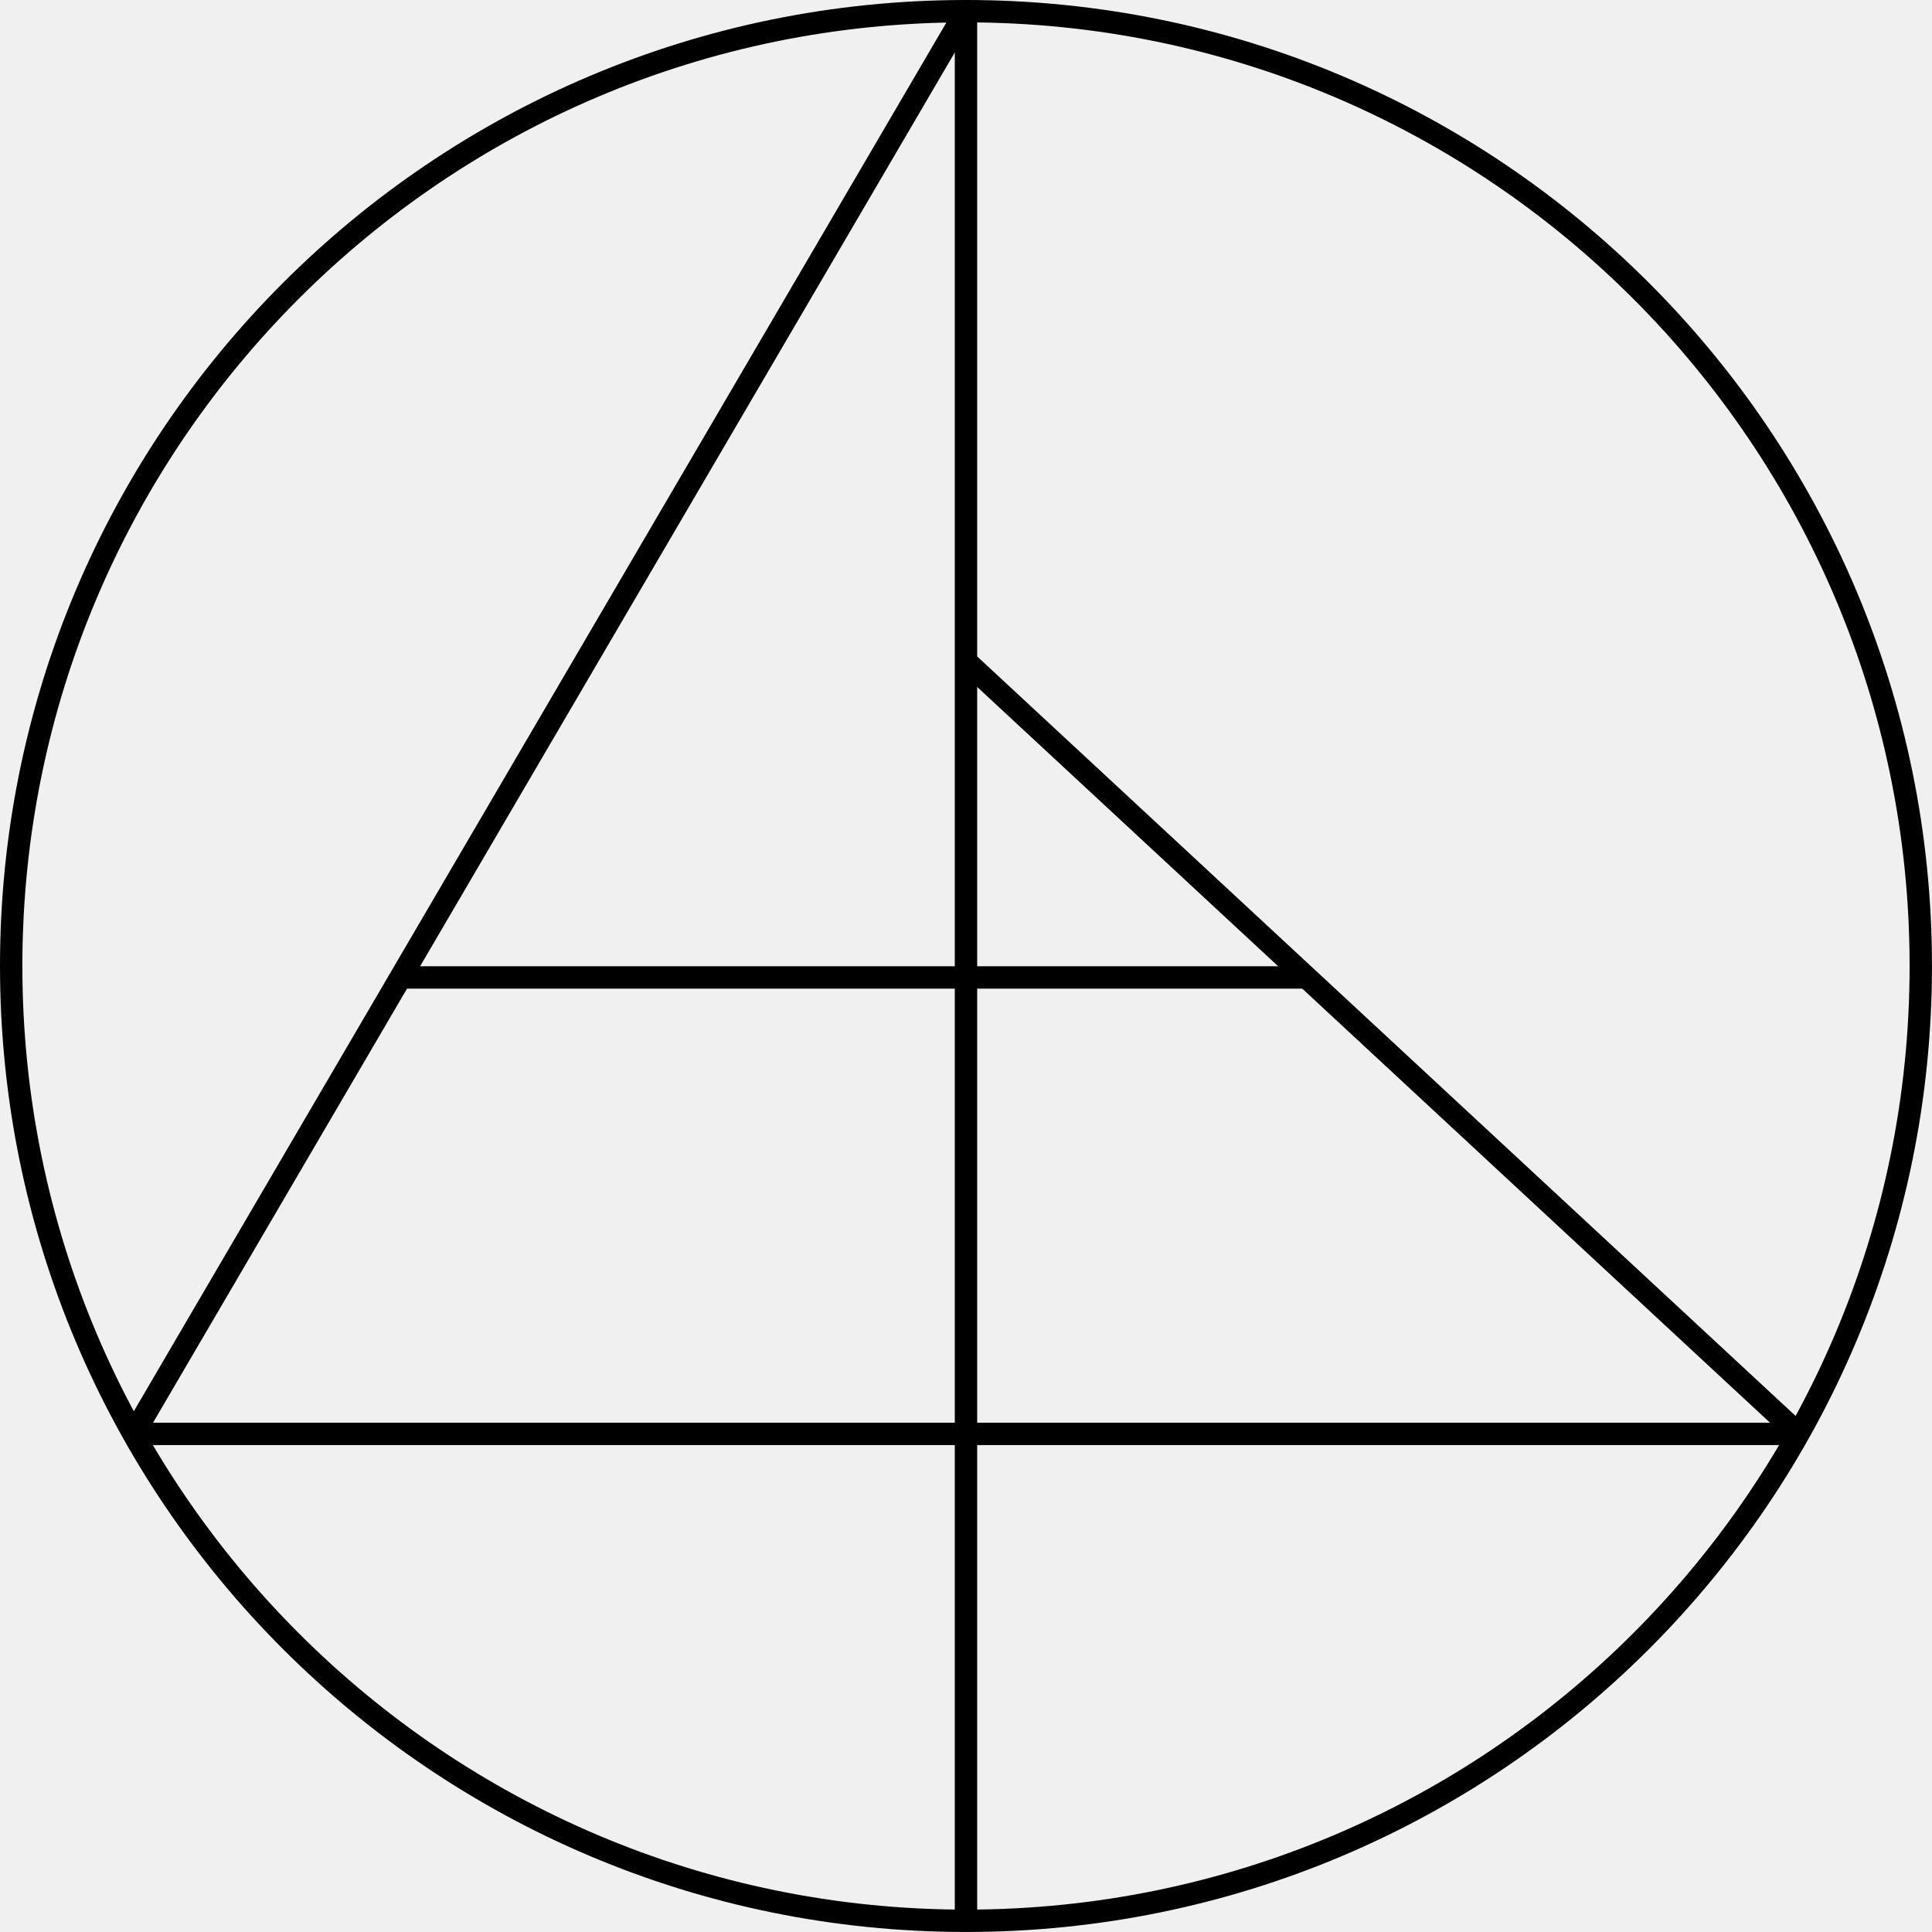
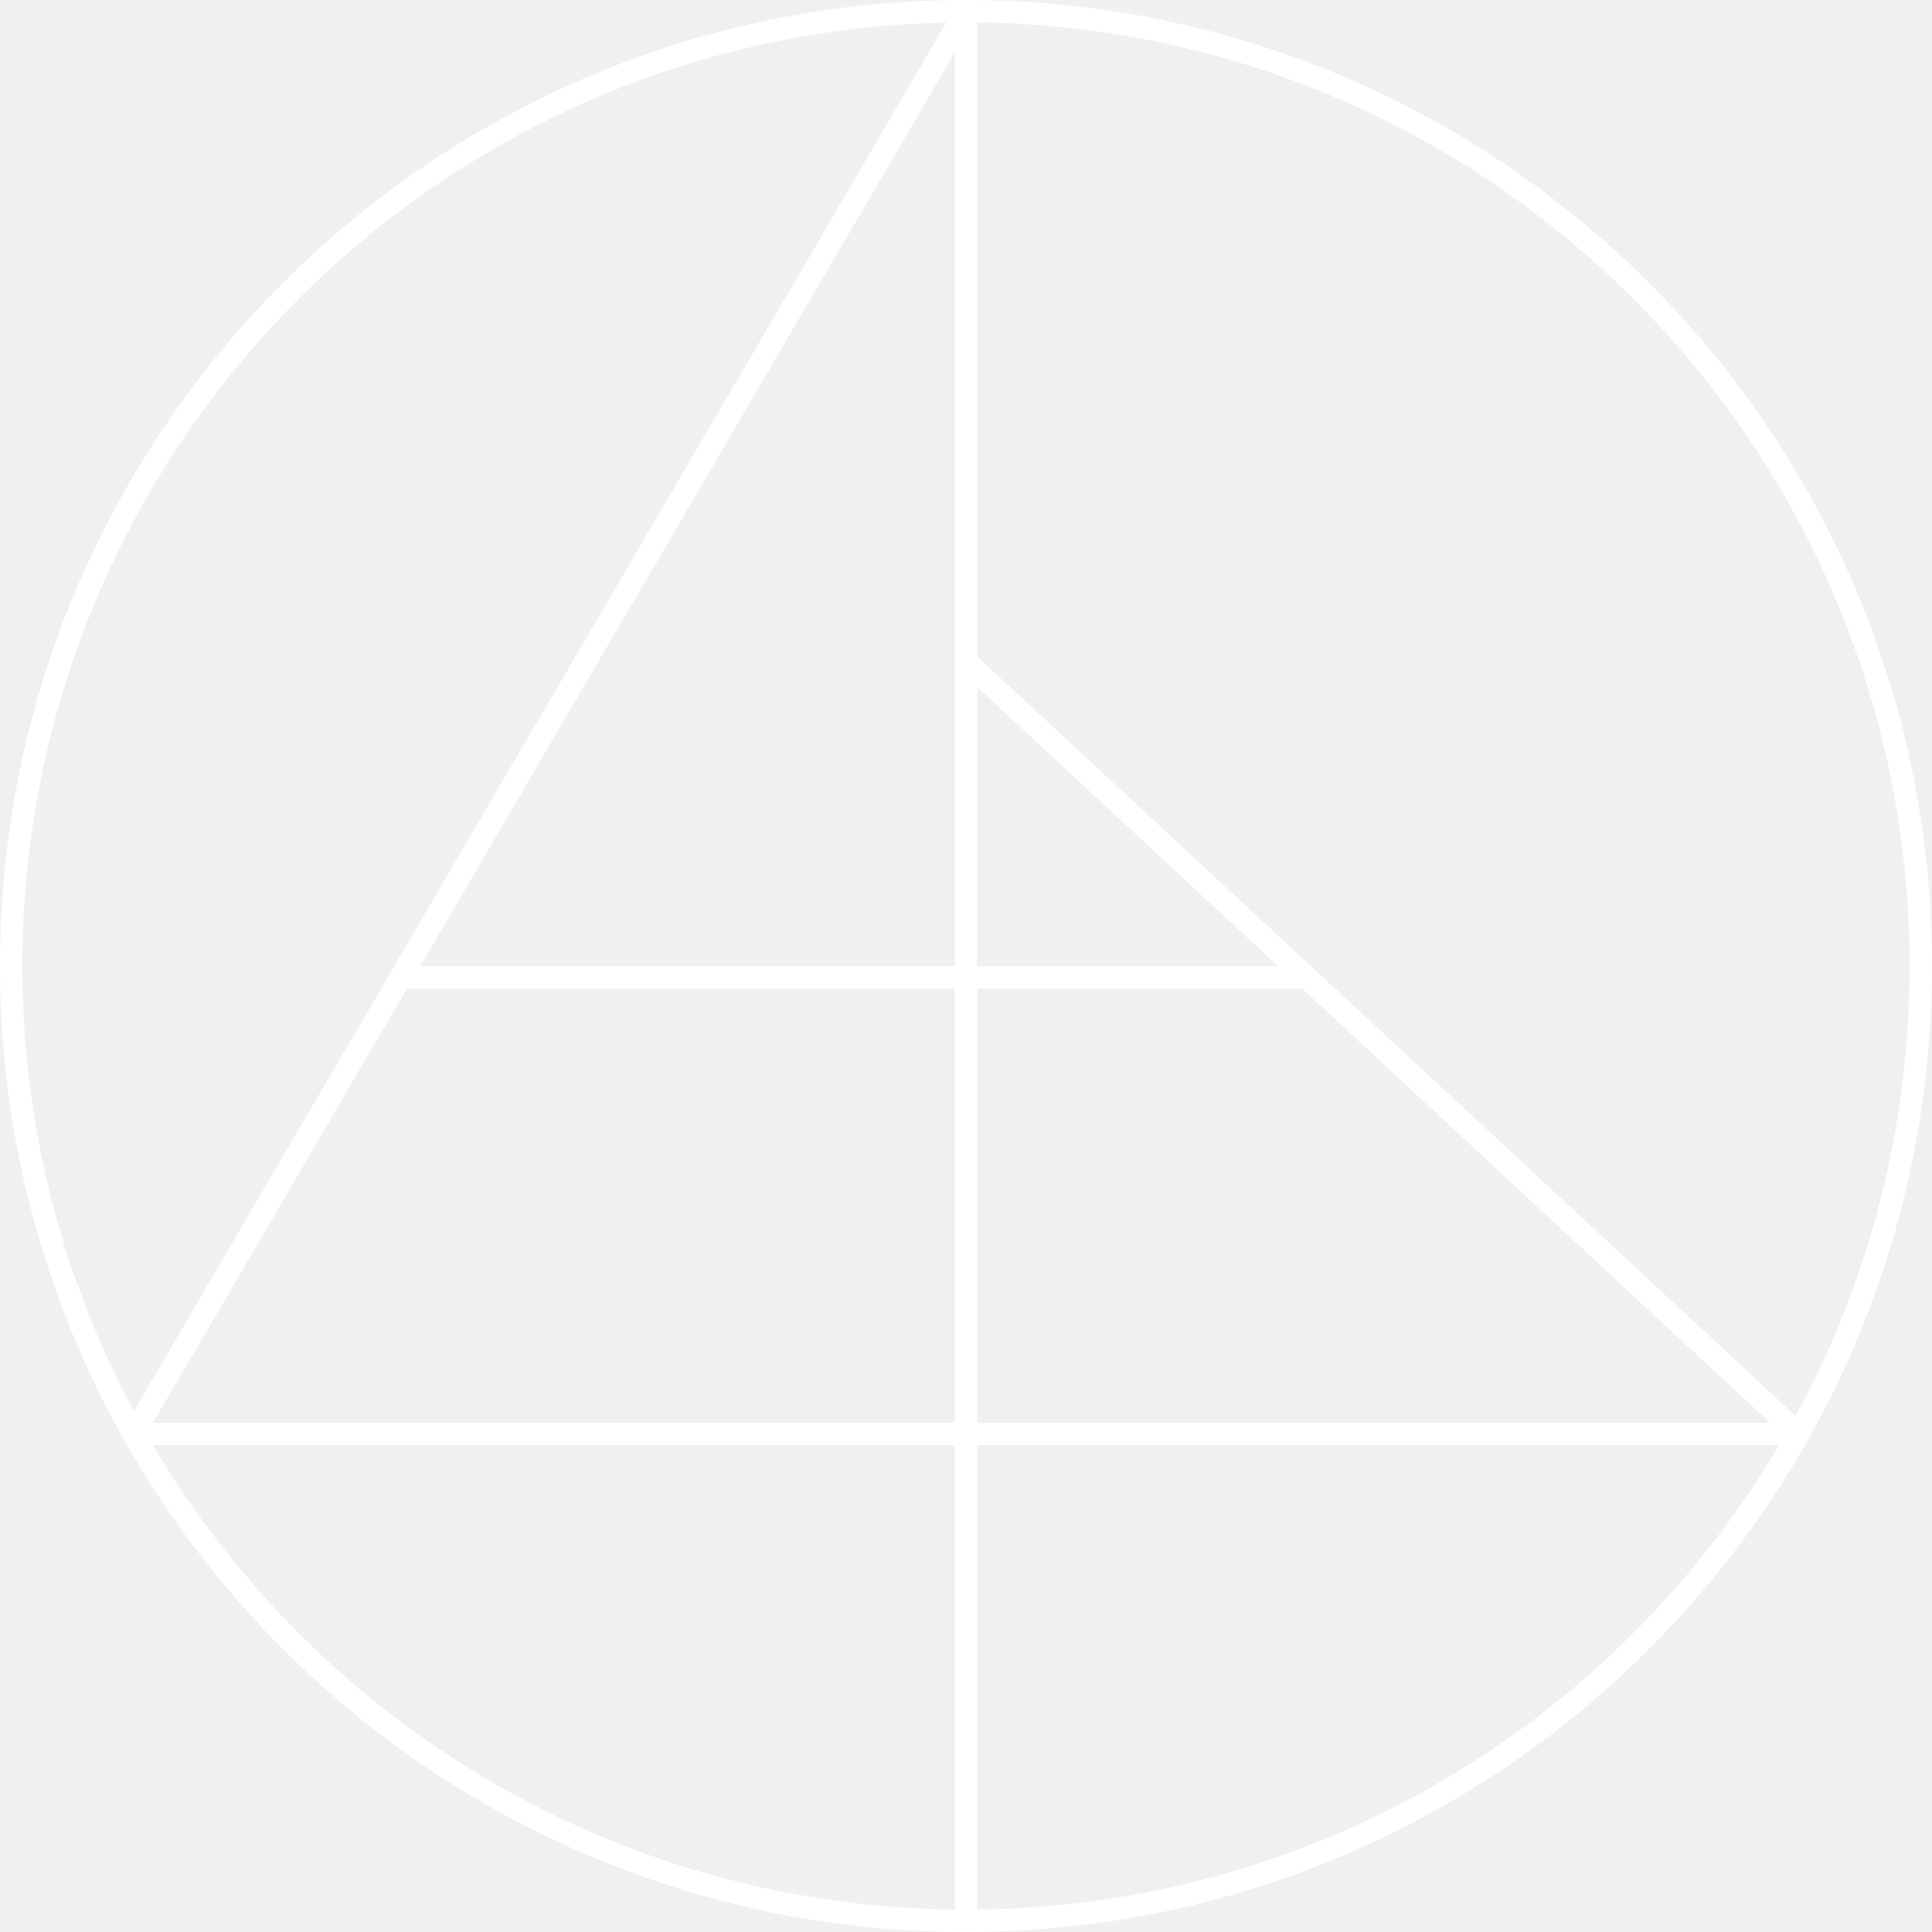
<svg xmlns="http://www.w3.org/2000/svg" id="Layer_1" data-name="Layer 1" viewBox="0 0 604.65 604.65">
  <defs>
    <style>
      .cls-1 {
        fill: none;
-         stroke: #000;
+         stroke: #fff;
        stroke-miterlimit: 10;
        stroke-width: 7px;
      }
    </style>
  </defs>
  <circle class="cls-1" cx="302.32" cy="302.32" r="298.82" />
  <line class="cls-1" x1="41.79" y1="448.76" x2="562.87" y2="448.76" />
  <line class="cls-1" x1="59.9" y1="431.94" x2="59.9" y2="431.94" />
  <line class="cls-1" x1="302.32" y1="3.5" x2="302.32" y2="601.15" />
  <line class="cls-1" x1="41.79" y1="448.76" x2="302.32" y2="3.5" />
  <line class="cls-1" x1="562.87" y1="448.76" x2="302.32" y2="206.97" />
  <line class="cls-1" x1="124.94" y1="305.91" x2="408.74" y2="305.91" />
</svg>
